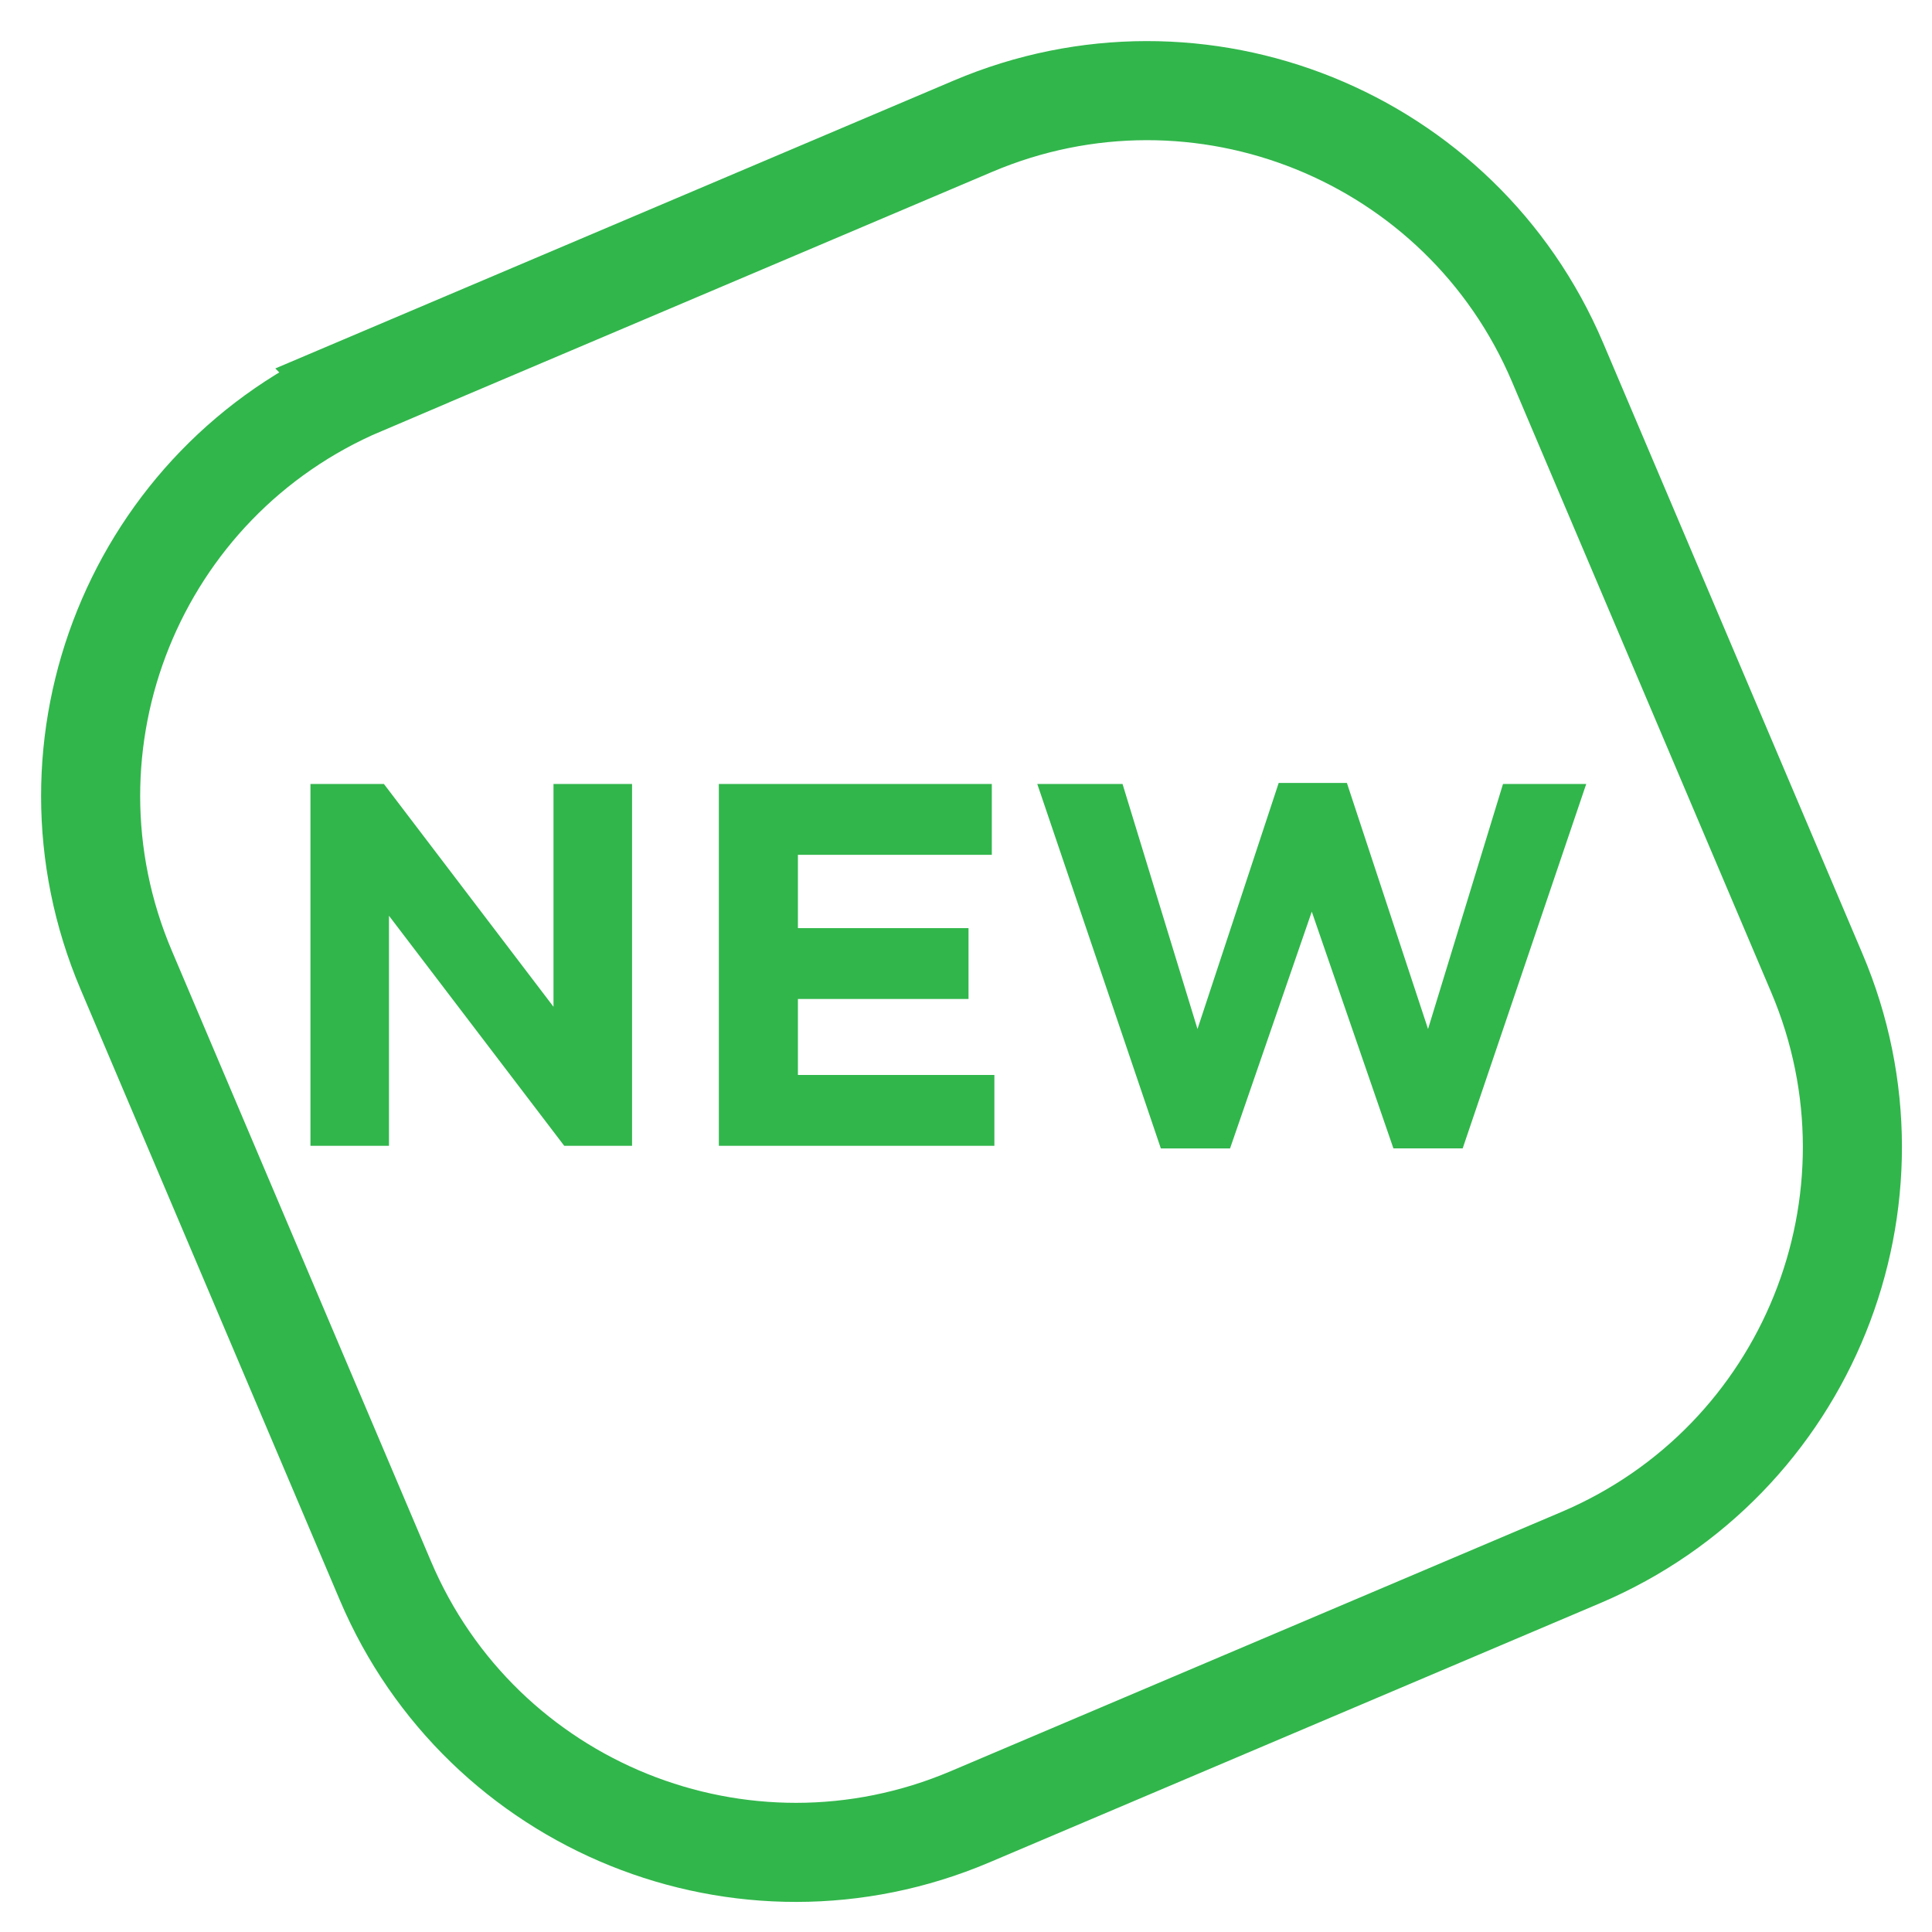
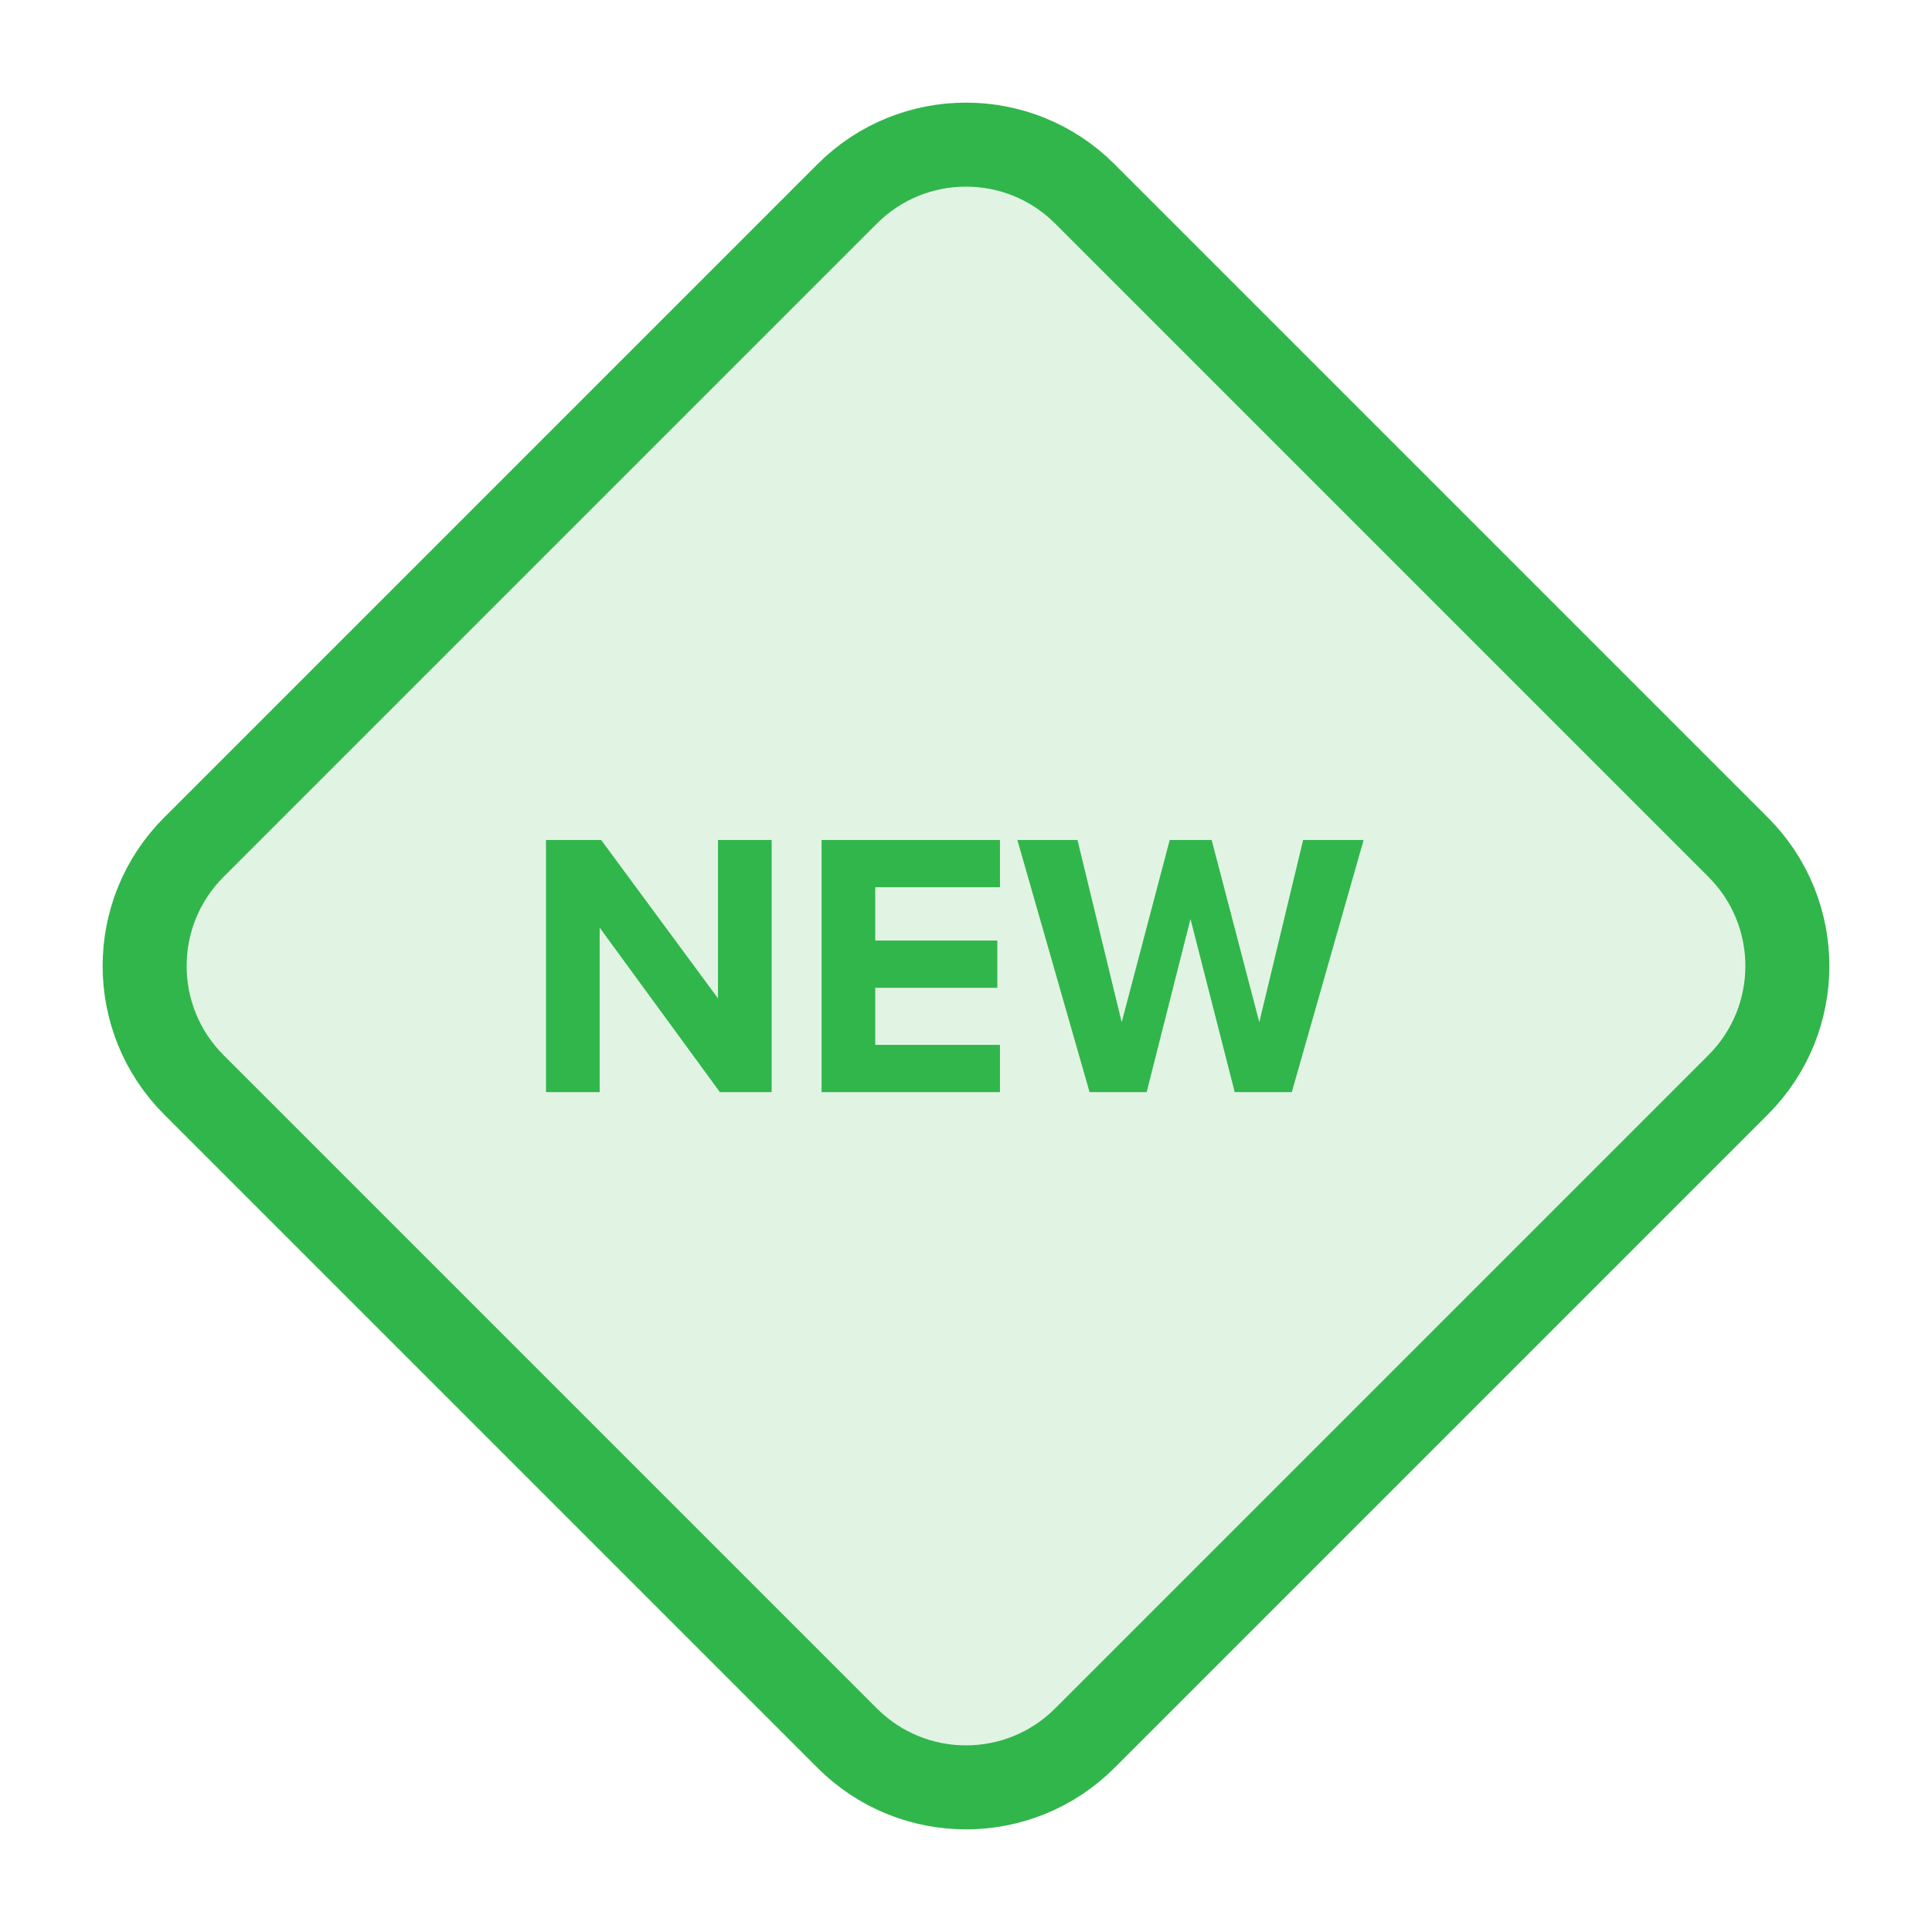
- <svg xmlns="http://www.w3.org/2000/svg" width="39" height="39">
-   <g fill="none" fill-rule="evenodd">
-     <path stroke="#31B64B" stroke-width="2" d="M7.314 7.78a9 9 0 0 0-4.767 11.8l5.232 12.327a9 9 0 0 0 11.801 4.768l12.327-5.232a9 9 0 0 0 4.768-11.802L31.442 7.315a9 9 0 0 0-11.8-4.768L7.313 7.779z" />
-     <path fill="#31B64B" d="M6.267 23.13v-7.304H7.75l3.423 4.497v-4.497h1.586v7.304H11.39l-3.538-4.644v4.644H6.267zm8.244 0v-7.304h5.51v1.43h-3.914v1.48h3.444v1.43h-3.444V21.7h3.966v1.43H14.51zm8.922.052l-2.494-7.356h1.721l1.513 4.946 1.639-4.967h1.377l1.638 4.967 1.513-4.946h1.68l-2.494 7.356h-1.398l-1.648-4.779-1.65 4.78h-1.397z" />
+ <svg xmlns="http://www.w3.org/2000/svg" width="46" height="46">
+   <g fill="#31B64B" fill-rule="evenodd">
+     <rect width="30" height="30" x="8" y="8" fill-opacity=".146" stroke="#31B64B" stroke-width="2" rx="4" transform="rotate(45 23 23)" />
+     <path fill-rule="nonzero" d="M18.373 26.003H17.14l-2.862-3.915v3.915H13V20h1.314l2.781 3.771V20h1.278v6.003zm5.436 0h-4.248V20h4.248v1.125h-2.97v1.269h2.907v1.125h-2.907v1.359h2.97v1.125zm6.948 0h-1.359l-1.053-4.122-1.044 4.122h-1.359L24.223 20h1.431l1.053 4.338L27.85 20h.999l1.134 4.338L31.027 20h1.44l-1.71 6.003z" />
  </g>
</svg>
